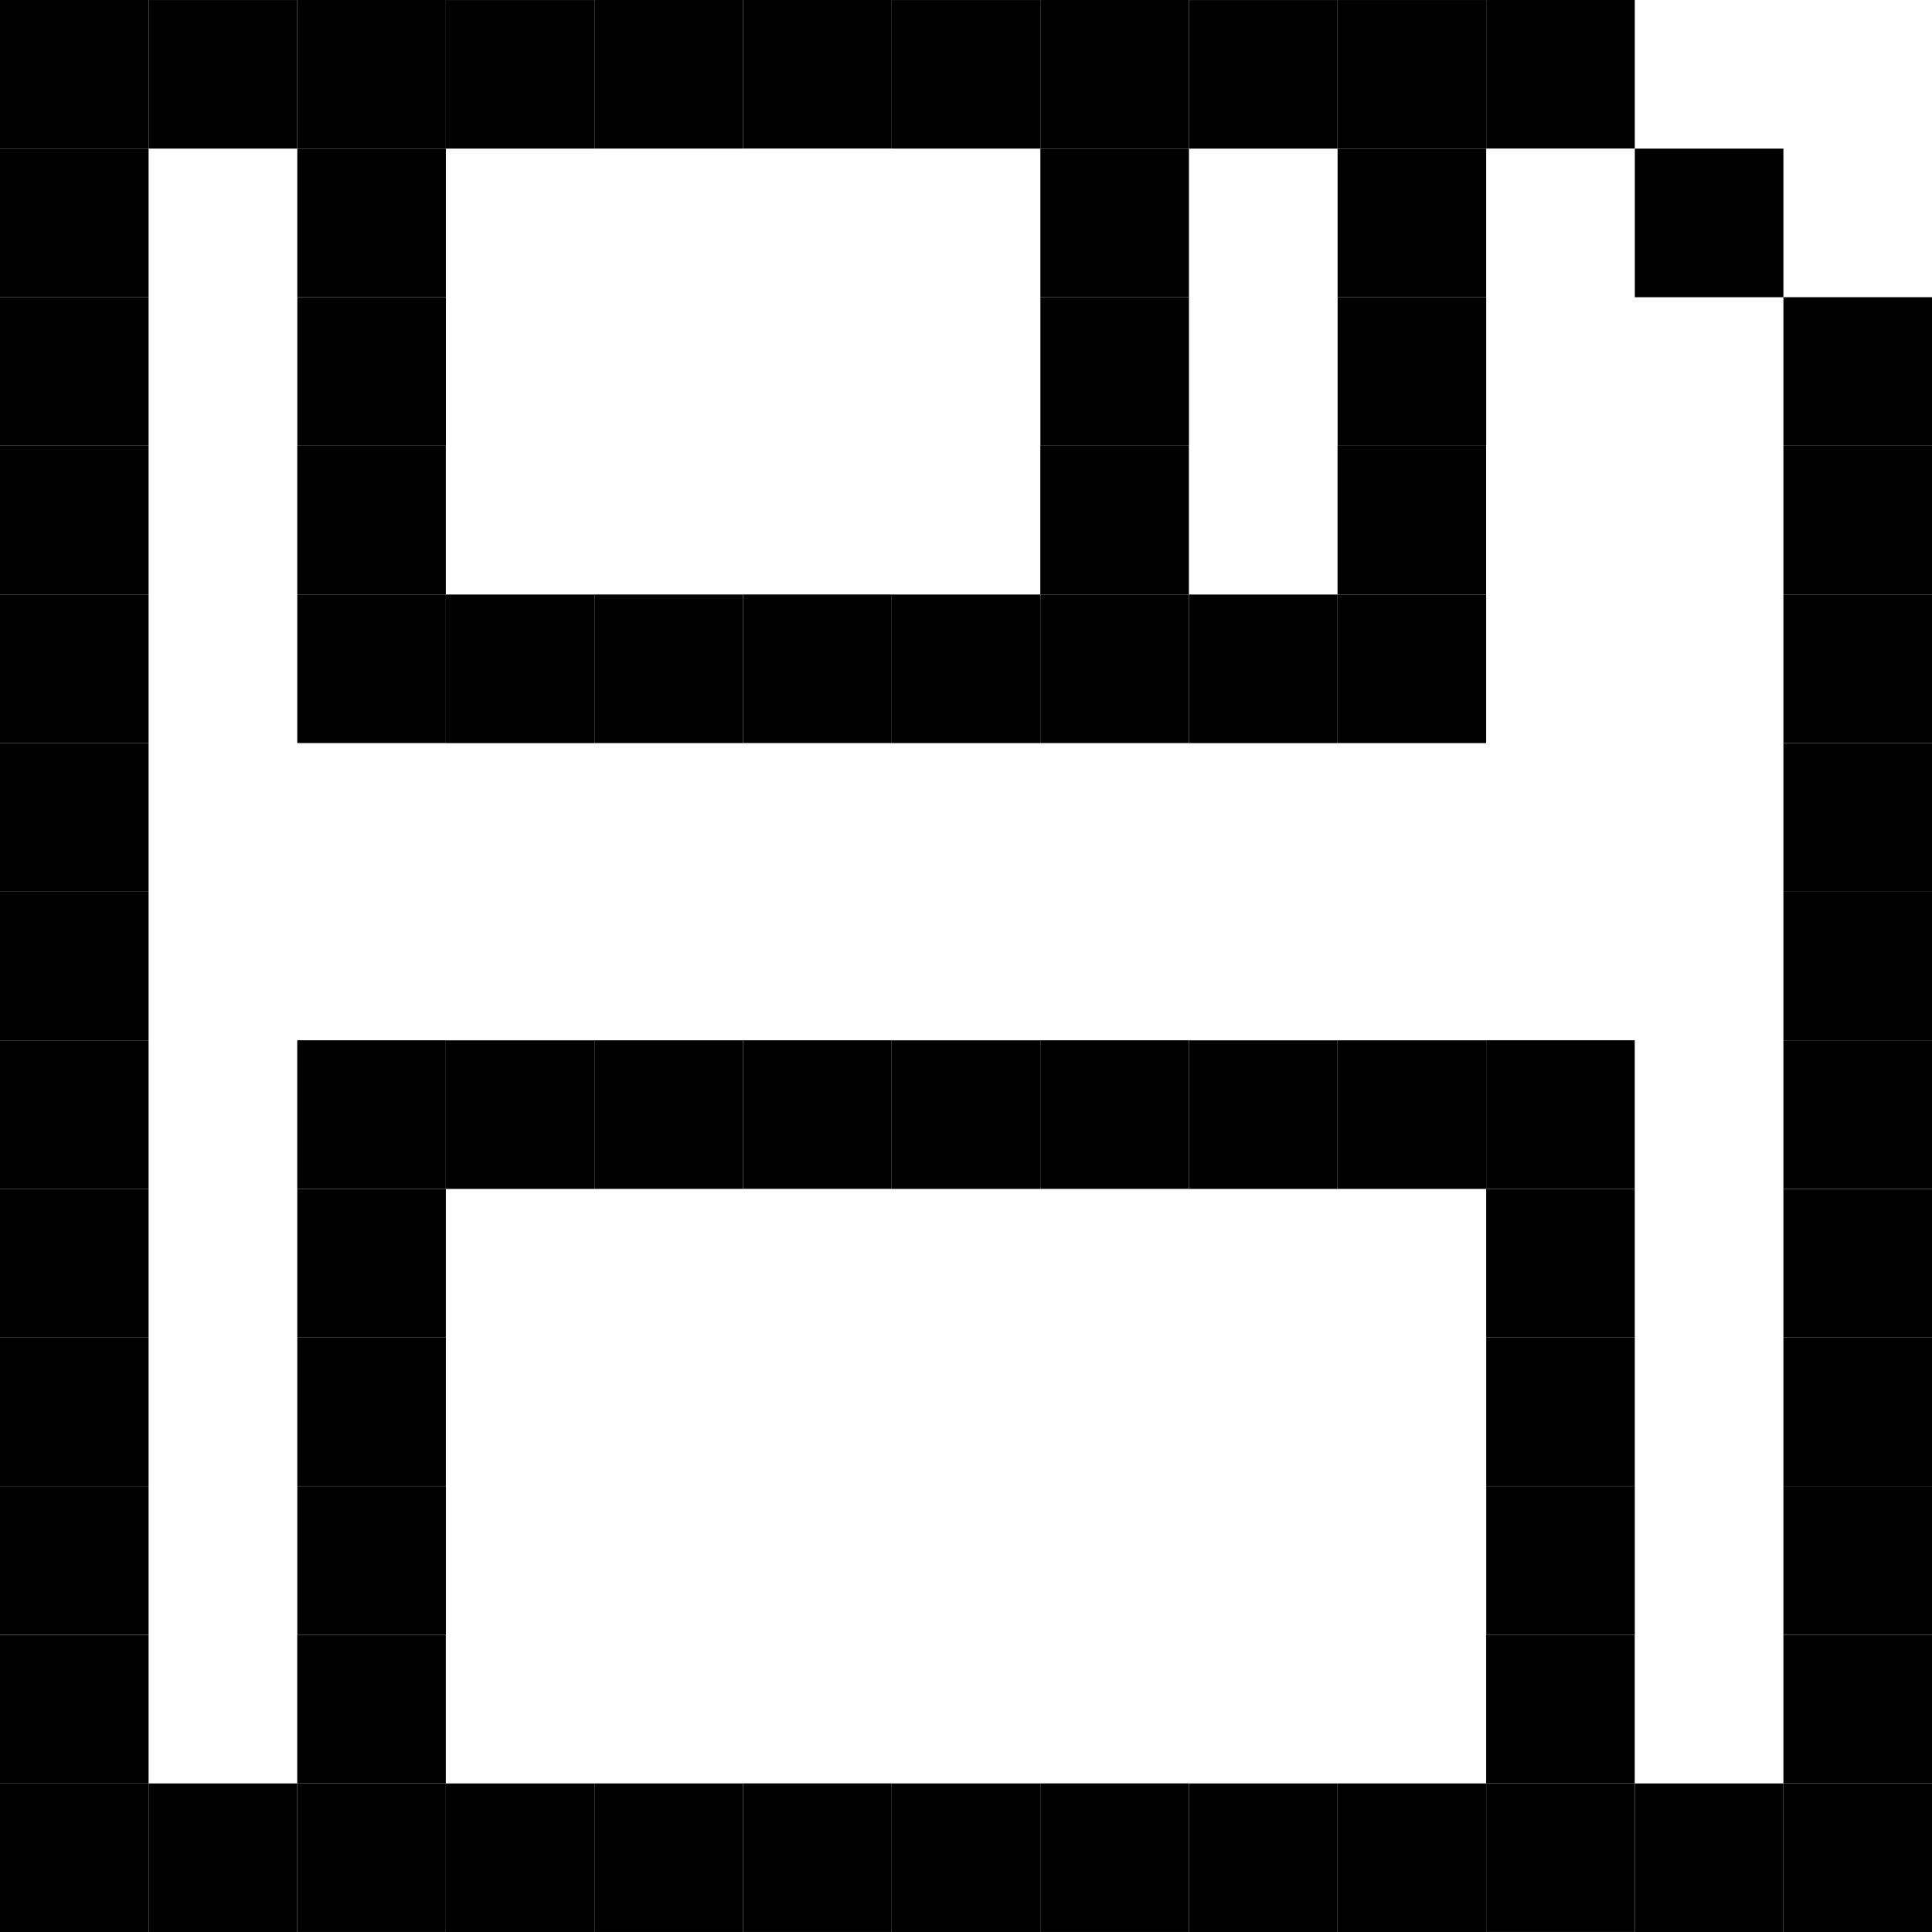
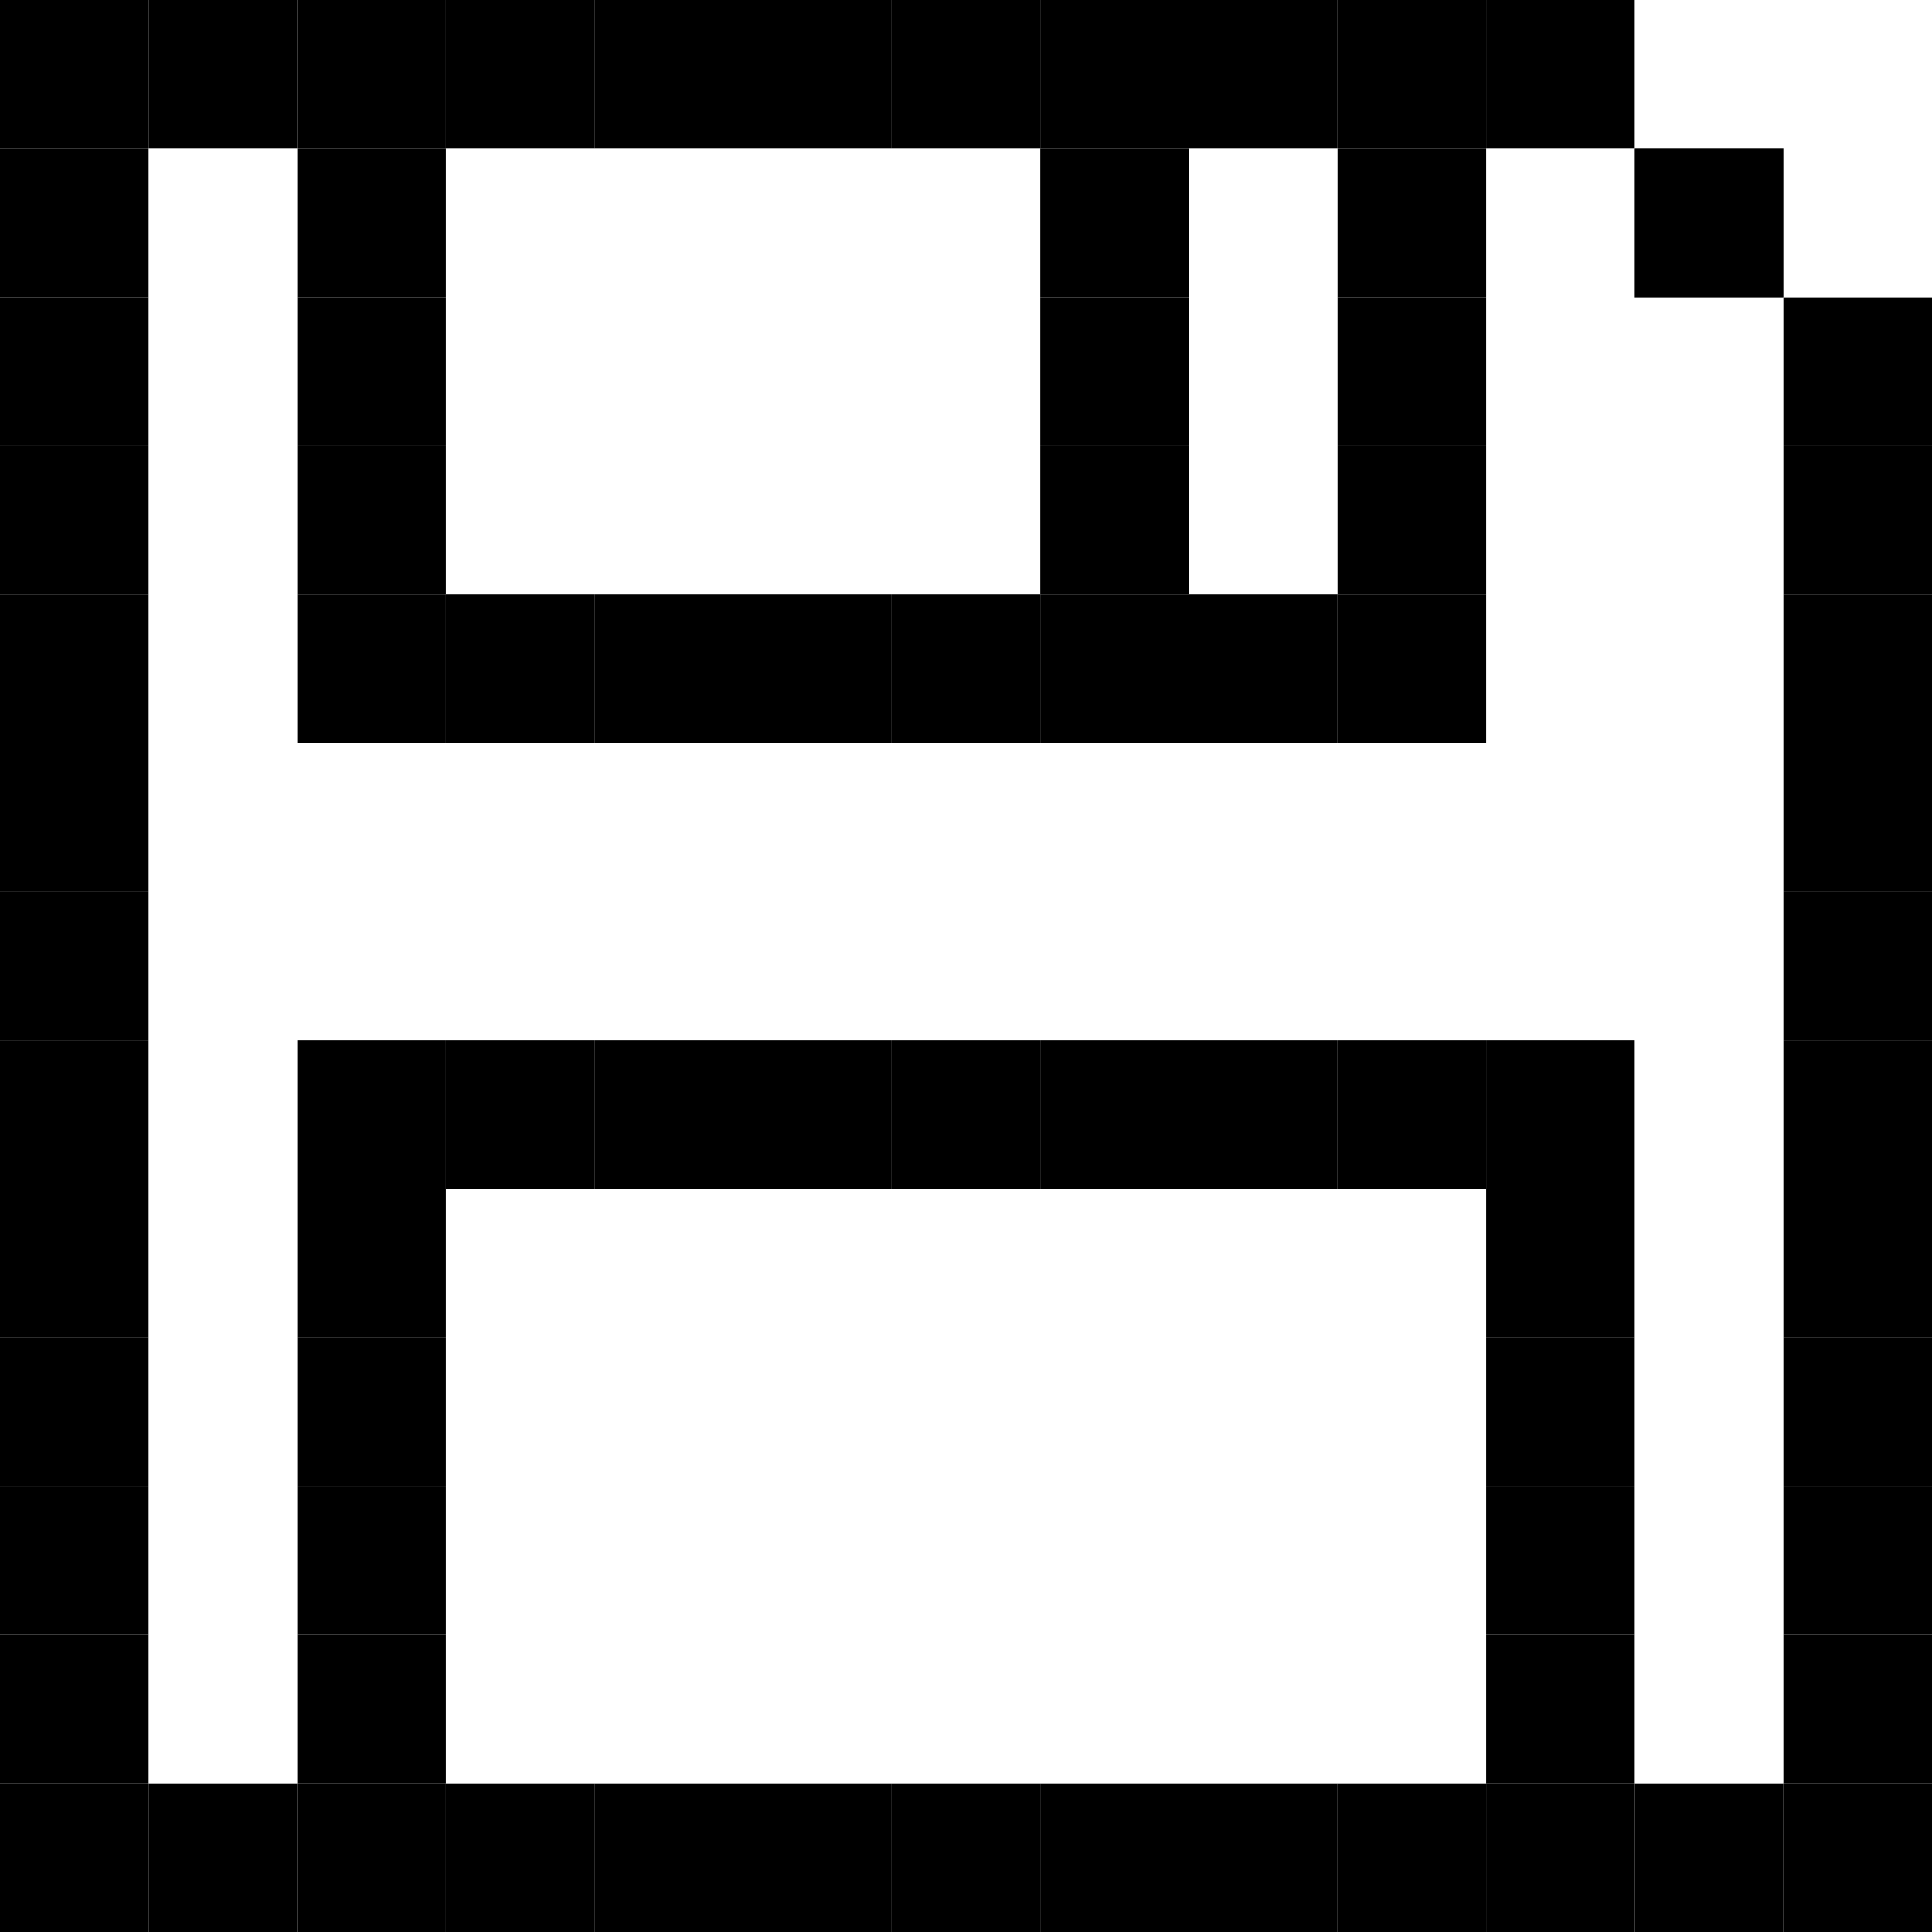
- <svg xmlns="http://www.w3.org/2000/svg" width="21" height="21" viewBox="0 0 21 21" fill="none">
-   <rect width="1.615" height="1.615" fill="black" />
-   <rect y="1.615" width="1.615" height="1.615" fill="black" />
-   <rect y="3.23" width="1.615" height="1.615" fill="black" />
-   <rect y="4.846" width="1.615" height="1.615" fill="black" />
-   <rect y="6.462" width="1.615" height="1.615" fill="black" />
-   <rect y="8.077" width="1.615" height="1.615" fill="black" />
-   <rect y="9.692" width="1.615" height="1.615" fill="black" />
-   <rect y="11.308" width="1.615" height="1.615" fill="black" />
-   <rect y="12.923" width="1.615" height="1.615" fill="black" />
-   <rect y="14.538" width="1.615" height="1.615" fill="black" />
-   <rect y="16.154" width="1.615" height="1.615" fill="black" />
-   <rect y="17.77" width="1.615" height="1.615" fill="black" />
-   <rect y="19.385" width="1.615" height="1.615" fill="black" />
-   <rect x="17.769" width="1.615" height="1.615" transform="rotate(90 17.7693 0)" fill="black" />
-   <rect x="16.154" width="1.615" height="1.615" transform="rotate(90 16.1538 0)" fill="black" />
-   <rect x="14.539" width="1.615" height="1.615" transform="rotate(90 14.5385 0)" fill="black" />
-   <rect x="12.923" width="1.615" height="1.615" transform="rotate(90 12.9231 0)" fill="black" />
-   <rect x="11.308" width="1.615" height="1.615" transform="rotate(90 11.3077 0)" fill="black" />
-   <rect x="9.692" width="1.615" height="1.615" transform="rotate(90 9.69226 0)" fill="black" />
-   <rect x="8.077" width="1.615" height="1.615" transform="rotate(90 8.0769 0)" fill="black" />
-   <rect x="6.462" width="1.615" height="1.615" transform="rotate(90 6.46155 0)" fill="black" />
-   <rect x="4.846" width="1.615" height="1.615" transform="rotate(90 4.84619 0)" fill="black" />
-   <rect x="3.231" width="1.615" height="1.615" transform="rotate(90 3.23071 0)" fill="black" />
-   <rect x="19.385" y="1.615" width="1.615" height="1.615" transform="rotate(90 19.3846 1.61523)" fill="black" />
-   <rect x="4.846" y="3.23" width="1.615" height="1.615" transform="rotate(90 4.84619 3.23047)" fill="black" />
-   <rect x="4.846" y="1.615" width="1.615" height="1.615" transform="rotate(90 4.84619 1.61523)" fill="black" />
-   <rect x="4.846" y="4.846" width="1.615" height="1.615" transform="rotate(90 4.84619 4.8457)" fill="black" />
-   <rect x="16.154" y="3.23" width="1.615" height="1.615" transform="rotate(90 16.1538 3.23047)" fill="black" />
-   <rect x="16.154" y="1.615" width="1.615" height="1.615" transform="rotate(90 16.1538 1.61523)" fill="black" />
-   <rect x="16.154" y="4.846" width="1.615" height="1.615" transform="rotate(90 16.1538 4.8457)" fill="black" />
-   <rect x="12.923" y="3.23" width="1.615" height="1.615" transform="rotate(90 12.9231 3.23047)" fill="black" />
-   <rect x="12.923" y="1.615" width="1.615" height="1.615" transform="rotate(90 12.9231 1.61523)" fill="black" />
-   <rect x="12.923" y="4.846" width="1.615" height="1.615" transform="rotate(90 12.9231 4.8457)" fill="black" />
-   <rect x="16.154" y="6.462" width="1.615" height="1.615" transform="rotate(90 16.1538 6.46191)" fill="black" />
-   <rect x="14.539" y="6.462" width="1.615" height="1.615" transform="rotate(90 14.5385 6.46191)" fill="black" />
-   <rect x="12.923" y="6.462" width="1.615" height="1.615" transform="rotate(90 12.9231 6.46191)" fill="black" />
-   <rect x="11.308" y="6.462" width="1.615" height="1.615" transform="rotate(90 11.3077 6.46191)" fill="black" />
-   <rect x="9.692" y="6.462" width="1.615" height="1.615" transform="rotate(90 9.69226 6.46191)" fill="black" />
-   <rect x="8.077" y="6.462" width="1.615" height="1.615" transform="rotate(90 8.0769 6.46191)" fill="black" />
-   <rect x="6.462" y="6.462" width="1.615" height="1.615" transform="rotate(90 6.46155 6.46191)" fill="black" />
-   <rect x="4.846" y="6.462" width="1.615" height="1.615" transform="rotate(90 4.84619 6.46191)" fill="black" />
-   <rect x="17.769" y="11.308" width="1.615" height="1.615" transform="rotate(90 17.7693 11.3076)" fill="black" />
-   <rect x="16.154" y="11.308" width="1.615" height="1.615" transform="rotate(90 16.1538 11.3076)" fill="black" />
-   <rect x="14.539" y="11.308" width="1.615" height="1.615" transform="rotate(90 14.5385 11.3076)" fill="black" />
-   <rect x="12.923" y="11.308" width="1.615" height="1.615" transform="rotate(90 12.9231 11.3076)" fill="black" />
-   <rect x="11.308" y="11.308" width="1.615" height="1.615" transform="rotate(90 11.3077 11.3076)" fill="black" />
-   <rect x="9.692" y="11.308" width="1.615" height="1.615" transform="rotate(90 9.69226 11.3076)" fill="black" />
-   <rect x="8.077" y="11.308" width="1.615" height="1.615" transform="rotate(90 8.0769 11.3076)" fill="black" />
-   <rect x="6.462" y="11.308" width="1.615" height="1.615" transform="rotate(90 6.46155 11.3076)" fill="black" />
-   <rect x="4.846" y="11.308" width="1.615" height="1.615" transform="rotate(90 4.84619 11.3076)" fill="black" />
-   <rect x="17.769" y="12.923" width="1.615" height="1.615" transform="rotate(90 17.7693 12.9229)" fill="black" />
-   <rect x="4.846" y="12.923" width="1.615" height="1.615" transform="rotate(90 4.84619 12.9229)" fill="black" />
-   <rect x="17.769" y="14.538" width="1.615" height="1.615" transform="rotate(90 17.7693 14.5381)" fill="black" />
-   <rect x="4.846" y="14.538" width="1.615" height="1.615" transform="rotate(90 4.84619 14.5381)" fill="black" />
-   <rect x="17.769" y="16.154" width="1.615" height="1.615" transform="rotate(90 17.7693 16.1543)" fill="black" />
-   <rect x="4.846" y="16.154" width="1.615" height="1.615" transform="rotate(90 4.84619 16.1543)" fill="black" />
-   <rect x="4.846" y="17.77" width="1.615" height="1.615" transform="rotate(90 4.84619 17.7695)" fill="black" />
-   <rect x="17.769" y="17.77" width="1.615" height="1.615" transform="rotate(90 17.7693 17.7695)" fill="black" />
-   <rect x="19.385" y="19.385" width="1.615" height="1.615" transform="rotate(90 19.3846 19.3848)" fill="black" />
-   <rect x="17.769" y="19.385" width="1.615" height="1.615" transform="rotate(90 17.7693 19.3848)" fill="black" />
-   <rect x="16.154" y="19.385" width="1.615" height="1.615" transform="rotate(90 16.1538 19.3848)" fill="black" />
-   <rect x="14.539" y="19.385" width="1.615" height="1.615" transform="rotate(90 14.5385 19.3848)" fill="black" />
-   <rect x="12.923" y="19.385" width="1.615" height="1.615" transform="rotate(90 12.9231 19.3848)" fill="black" />
-   <rect x="11.308" y="19.385" width="1.615" height="1.615" transform="rotate(90 11.3077 19.3848)" fill="black" />
-   <rect x="9.692" y="19.385" width="1.615" height="1.615" transform="rotate(90 9.69226 19.3848)" fill="black" />
-   <rect x="8.077" y="19.385" width="1.615" height="1.615" transform="rotate(90 8.0769 19.3848)" fill="black" />
-   <rect x="6.462" y="19.385" width="1.615" height="1.615" transform="rotate(90 6.46155 19.3848)" fill="black" />
-   <rect x="4.846" y="19.385" width="1.615" height="1.615" transform="rotate(90 4.84619 19.3848)" fill="black" />
-   <rect x="3.231" y="19.385" width="1.615" height="1.615" transform="rotate(90 3.23071 19.3848)" fill="black" />
-   <rect x="21" y="21" width="1.615" height="1.615" transform="rotate(-180 21 21)" fill="black" />
-   <rect x="21" y="19.385" width="1.615" height="1.615" transform="rotate(-180 21 19.3848)" fill="black" />
-   <rect x="21" y="17.77" width="1.615" height="1.615" transform="rotate(-180 21 17.7695)" fill="black" />
-   <rect x="21" y="16.154" width="1.615" height="1.615" transform="rotate(-180 21 16.1543)" fill="black" />
-   <rect x="21" y="14.538" width="1.615" height="1.615" transform="rotate(-180 21 14.5381)" fill="black" />
-   <rect x="21" y="12.923" width="1.615" height="1.615" transform="rotate(-180 21 12.9229)" fill="black" />
-   <rect x="21" y="11.308" width="1.615" height="1.615" transform="rotate(-180 21 11.3076)" fill="black" />
-   <rect x="21" y="9.692" width="1.615" height="1.615" transform="rotate(-180 21 9.69238)" fill="black" />
-   <rect x="21" y="8.077" width="1.615" height="1.615" transform="rotate(-180 21 8.07715)" fill="black" />
-   <rect x="21" y="6.462" width="1.615" height="1.615" transform="rotate(-180 21 6.46191)" fill="black" />
-   <rect x="21" y="4.846" width="1.615" height="1.615" transform="rotate(-180 21 4.8457)" fill="black" />
+ <svg xmlns="http://www.w3.org/2000/svg" viewBox="0 0 39 39" fill="currentColor" id="bookmark-icon">
+   <rect width="3" height="3" fill="currentColor" />
+   <rect y="3" width="3" height="3" fill="currentColor" />
+   <rect y="6" width="3" height="3" fill="currentColor" />
+   <rect y="9" width="3" height="3" fill="currentColor" />
+   <rect y="12" width="3" height="3" fill="currentColor" />
+   <rect y="15" width="3" height="3" fill="currentColor" />
+   <rect y="18" width="3" height="3" fill="currentColor" />
+   <rect y="21" width="3" height="3" fill="currentColor" />
+   <rect y="24" width="3" height="3" fill="currentColor" />
+   <rect y="27" width="3" height="3" fill="currentColor" />
+   <rect y="30" width="3" height="3" fill="currentColor" />
+   <rect y="33" width="3" height="3" fill="currentColor" />
+   <rect y="36" width="3" height="3" fill="currentColor" />
+   <rect x="33" width="3" height="3" transform="rotate(90 33 0)" fill="currentColor" />
+   <rect x="30" width="3" height="3" transform="rotate(90 30 0)" fill="currentColor" />
+   <rect x="27" width="3" height="3" transform="rotate(90 27 0)" fill="currentColor" />
+   <rect x="24" width="3" height="3" transform="rotate(90 24 0)" fill="currentColor" />
+   <rect x="21" width="3" height="3" transform="rotate(90 21 0)" fill="currentColor" />
+   <rect x="18" width="3" height="3" transform="rotate(90 18 0)" fill="currentColor" />
+   <rect x="15" width="3" height="3" transform="rotate(90 15 0)" fill="currentColor" />
+   <rect x="12" width="3" height="3" transform="rotate(90 12 0)" fill="currentColor" />
+   <rect x="9" width="3" height="3" transform="rotate(90 9 0)" fill="currentColor" />
+   <rect x="6" width="3" height="3" transform="rotate(90 6 0)" fill="currentColor" />
+   <rect x="36" y="3" width="3" height="3" transform="rotate(90 36 3)" fill="currentColor" />
+   <rect x="9" y="6" width="3" height="3" transform="rotate(90 9 6)" fill="currentColor" />
+   <rect x="9" y="3" width="3" height="3" transform="rotate(90 9 3)" fill="currentColor" />
+   <rect x="9" y="9" width="3" height="3" transform="rotate(90 9 9)" fill="currentColor" />
+   <rect x="30" y="6" width="3" height="3" transform="rotate(90 30 6)" fill="currentColor" />
+   <rect x="30" y="3" width="3" height="3" transform="rotate(90 30 3)" fill="currentColor" />
+   <rect x="30" y="9" width="3" height="3" transform="rotate(90 30 9)" fill="currentColor" />
+   <rect x="24" y="6" width="3" height="3" transform="rotate(90 24 6)" fill="currentColor" />
+   <rect x="24" y="3" width="3" height="3" transform="rotate(90 24 3)" fill="currentColor" />
+   <rect x="24" y="9" width="3" height="3" transform="rotate(90 24 9)" fill="currentColor" />
+   <rect x="30" y="12" width="3" height="3" transform="rotate(90 30 12)" fill="currentColor" />
+   <rect x="27" y="12" width="3" height="3" transform="rotate(90 27 12)" fill="currentColor" />
+   <rect x="24" y="12" width="3" height="3" transform="rotate(90 24 12)" fill="currentColor" />
+   <rect x="21" y="12" width="3" height="3" transform="rotate(90 21 12)" fill="currentColor" />
+   <rect x="18" y="12" width="3" height="3" transform="rotate(90 18 12)" fill="currentColor" />
+   <rect x="15" y="12" width="3" height="3" transform="rotate(90 15 12)" fill="currentColor" />
+   <rect x="12" y="12" width="3" height="3" transform="rotate(90 12 12)" fill="currentColor" />
+   <rect x="9" y="12" width="3" height="3" transform="rotate(90 9 12)" fill="currentColor" />
+   <rect x="33" y="21" width="3" height="3" transform="rotate(90 33 21)" fill="currentColor" />
+   <rect x="30" y="21" width="3" height="3" transform="rotate(90 30 21)" fill="currentColor" />
+   <rect x="27" y="21" width="3" height="3" transform="rotate(90 27 21)" fill="currentColor" />
+   <rect x="24" y="21" width="3" height="3" transform="rotate(90 24 21)" fill="currentColor" />
+   <rect x="21" y="21" width="3" height="3" transform="rotate(90 21 21)" fill="currentColor" />
+   <rect x="18" y="21" width="3" height="3" transform="rotate(90 18 21)" fill="currentColor" />
+   <rect x="15" y="21" width="3" height="3" transform="rotate(90 15 21)" fill="currentColor" />
+   <rect x="12" y="21" width="3" height="3" transform="rotate(90 12 21)" fill="currentColor" />
+   <rect x="9" y="21" width="3" height="3" transform="rotate(90 9 21)" fill="currentColor" />
+   <rect x="33" y="24" width="3" height="3" transform="rotate(90 33 24)" fill="currentColor" />
+   <rect x="9" y="24" width="3" height="3" transform="rotate(90 9 24)" fill="currentColor" />
+   <rect x="33" y="27" width="3" height="3" transform="rotate(90 33 27)" fill="currentColor" />
+   <rect x="9" y="27" width="3" height="3" transform="rotate(90 9 27)" fill="currentColor" />
+   <rect x="33" y="30" width="3" height="3" transform="rotate(90 33 30)" fill="currentColor" />
+   <rect x="9" y="30" width="3" height="3" transform="rotate(90 9 30)" fill="currentColor" />
+   <rect x="9" y="33" width="3" height="3" transform="rotate(90 9 33)" fill="currentColor" />
+   <rect x="33" y="33" width="3" height="3" transform="rotate(90 33 33)" fill="currentColor" />
+   <rect x="36" y="36" width="3" height="3" transform="rotate(90 36 36)" fill="currentColor" />
+   <rect x="33" y="36" width="3" height="3" transform="rotate(90 33 36)" fill="currentColor" />
+   <rect x="30" y="36" width="3" height="3" transform="rotate(90 30 36)" fill="currentColor" />
+   <rect x="27" y="36" width="3" height="3" transform="rotate(90 27 36)" fill="currentColor" />
+   <rect x="24" y="36" width="3" height="3" transform="rotate(90 24 36)" fill="currentColor" />
+   <rect x="21" y="36" width="3" height="3" transform="rotate(90 21 36)" fill="currentColor" />
+   <rect x="18" y="36" width="3" height="3" transform="rotate(90 18 36)" fill="currentColor" />
+   <rect x="15" y="36" width="3" height="3" transform="rotate(90 15 36)" fill="currentColor" />
+   <rect x="12" y="36" width="3" height="3" transform="rotate(90 12 36)" fill="currentColor" />
+   <rect x="9" y="36" width="3" height="3" transform="rotate(90 9 36)" fill="currentColor" />
+   <rect x="6" y="36" width="3" height="3" transform="rotate(90 6 36)" fill="currentColor" />
+   <rect x="39" y="39" width="3" height="3" transform="rotate(-180 39 39)" fill="currentColor" />
+   <rect x="39" y="36" width="3" height="3" transform="rotate(-180 39 36)" fill="currentColor" />
+   <rect x="39" y="33" width="3" height="3" transform="rotate(-180 39 33)" fill="currentColor" />
+   <rect x="39" y="30" width="3" height="3" transform="rotate(-180 39 30)" fill="currentColor" />
+   <rect x="39" y="27" width="3" height="3" transform="rotate(-180 39 27)" fill="currentColor" />
+   <rect x="39" y="24" width="3" height="3" transform="rotate(-180 39 24)" fill="currentColor" />
+   <rect x="39" y="21" width="3" height="3" transform="rotate(-180 39 21)" fill="currentColor" />
+   <rect x="39" y="18" width="3" height="3" transform="rotate(-180 39 18)" fill="currentColor" />
+   <rect x="39" y="15" width="3" height="3" transform="rotate(-180 39 15)" fill="currentColor" />
+   <rect x="39" y="12" width="3" height="3" transform="rotate(-180 39 12)" fill="currentColor" />
+   <rect x="39" y="9" width="3" height="3" transform="rotate(-180 39 9)" fill="currentColor" />
</svg>
